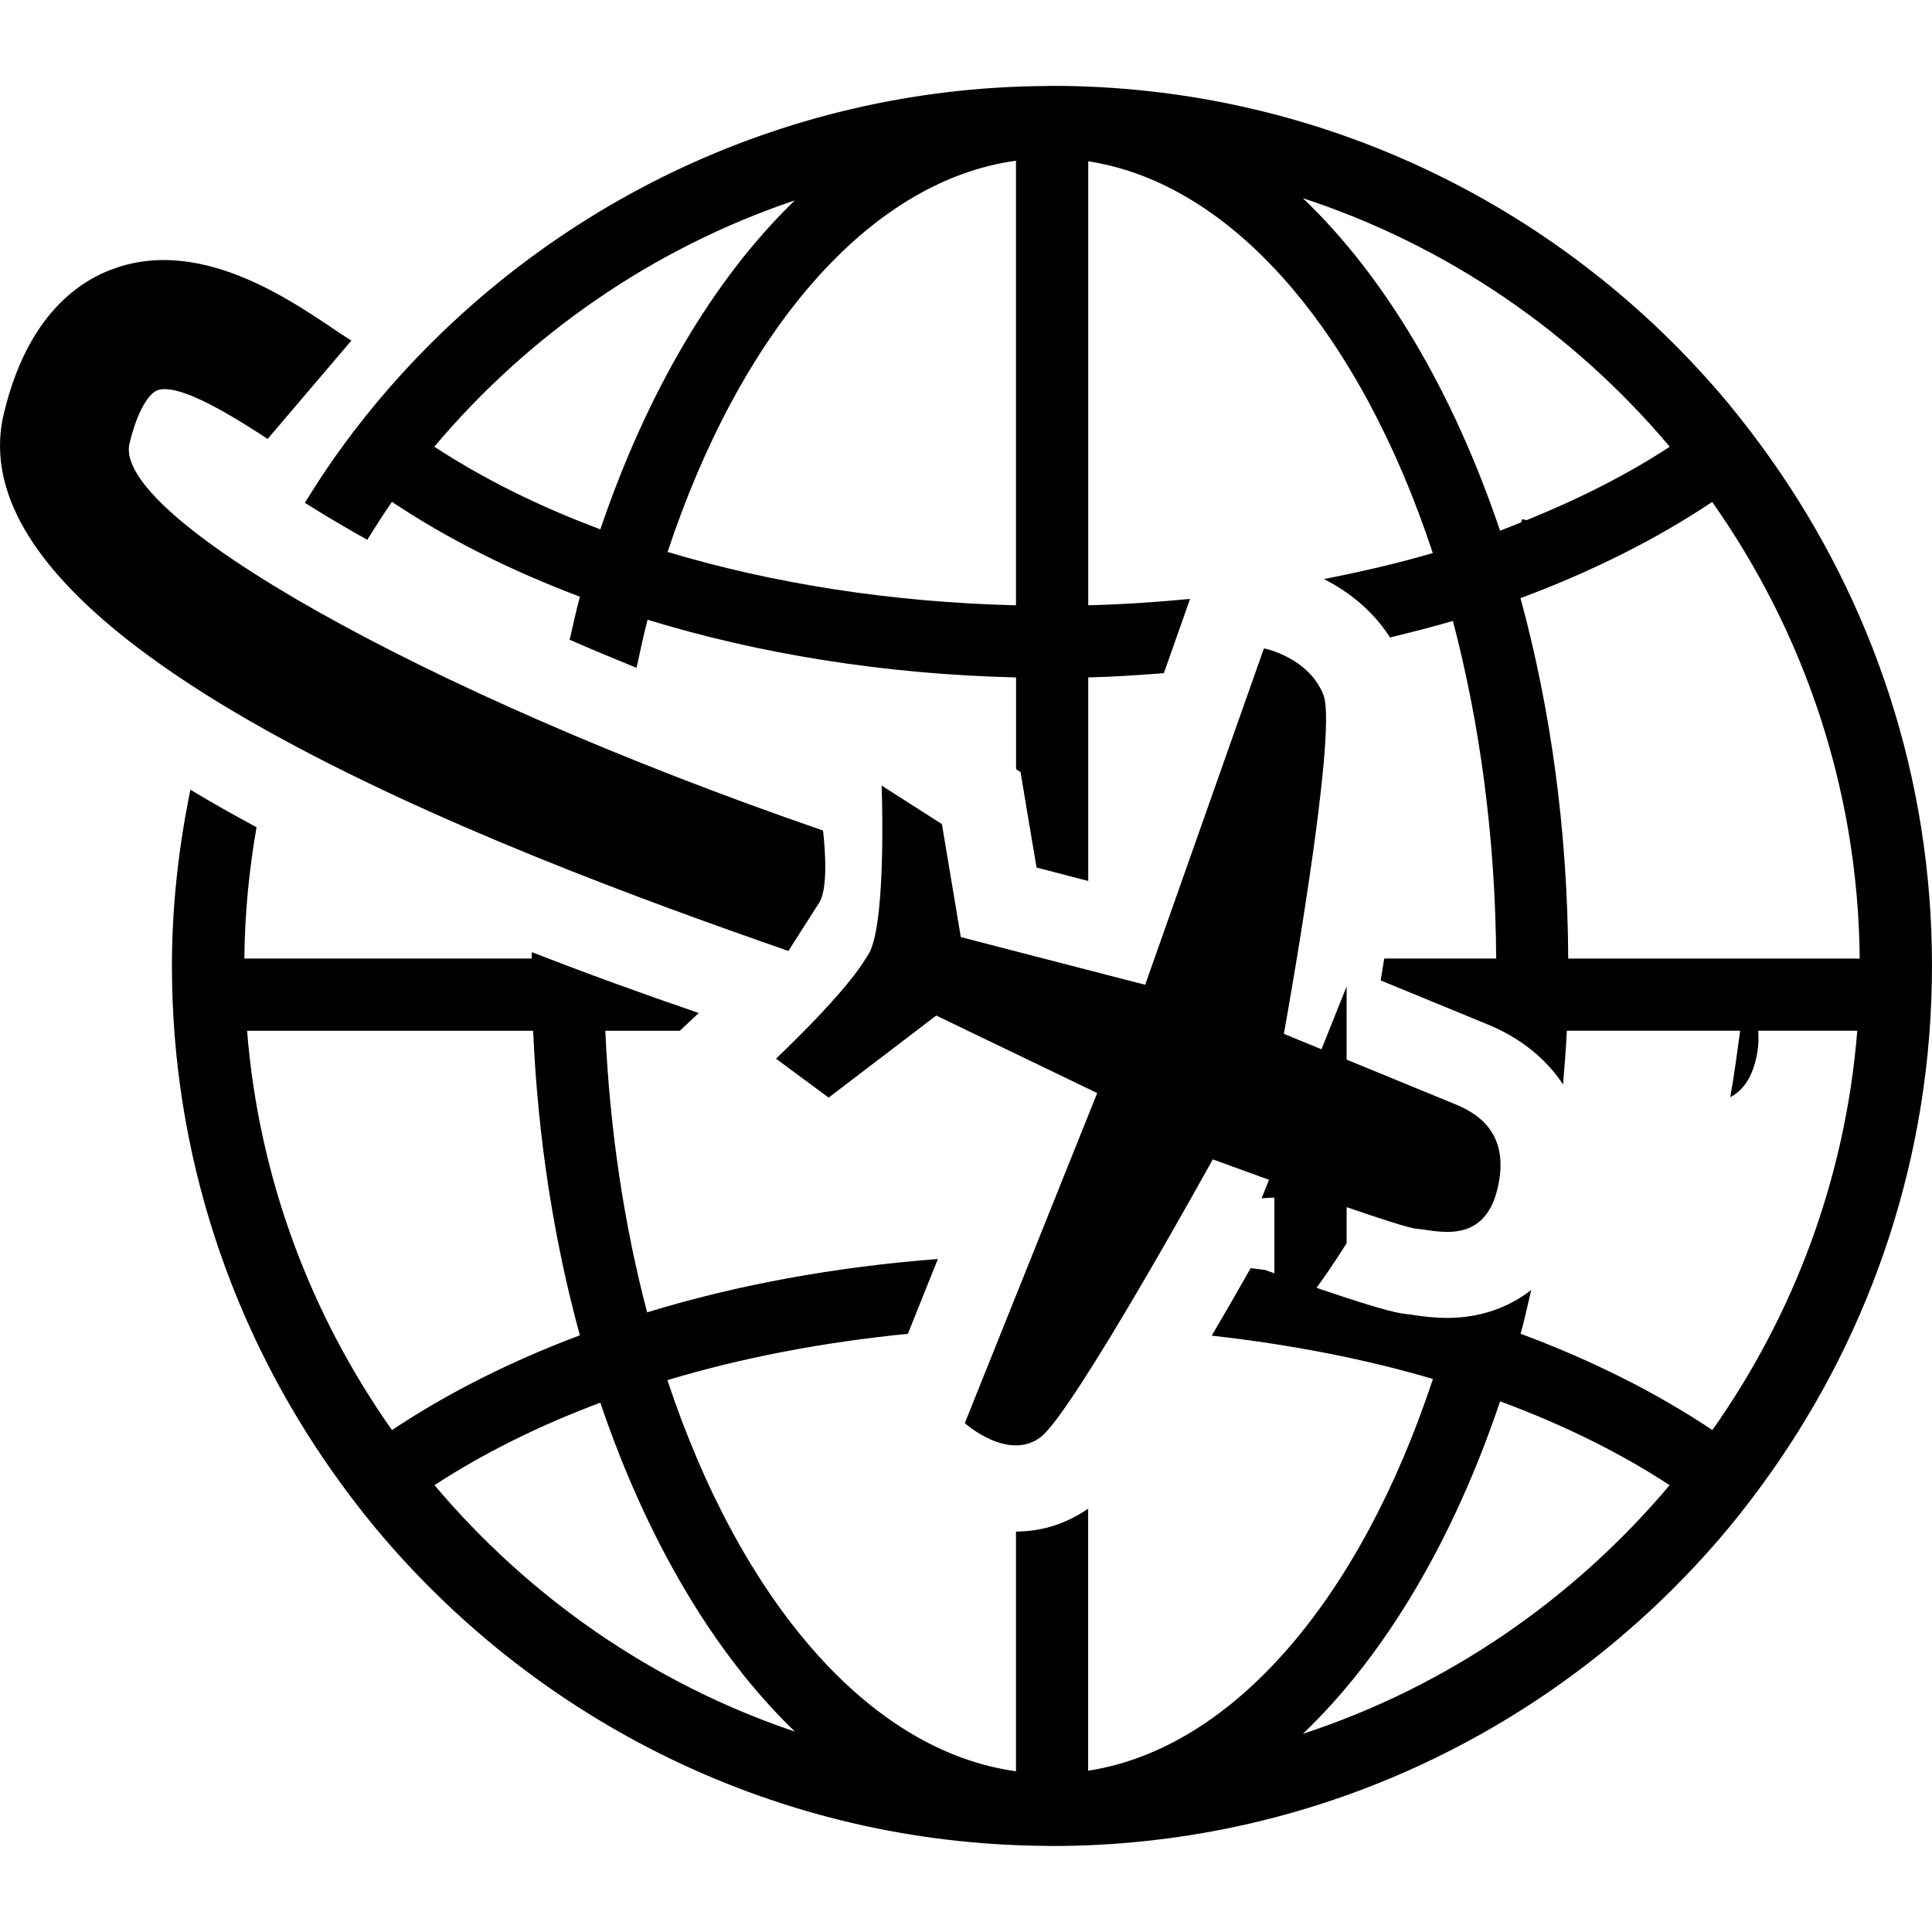
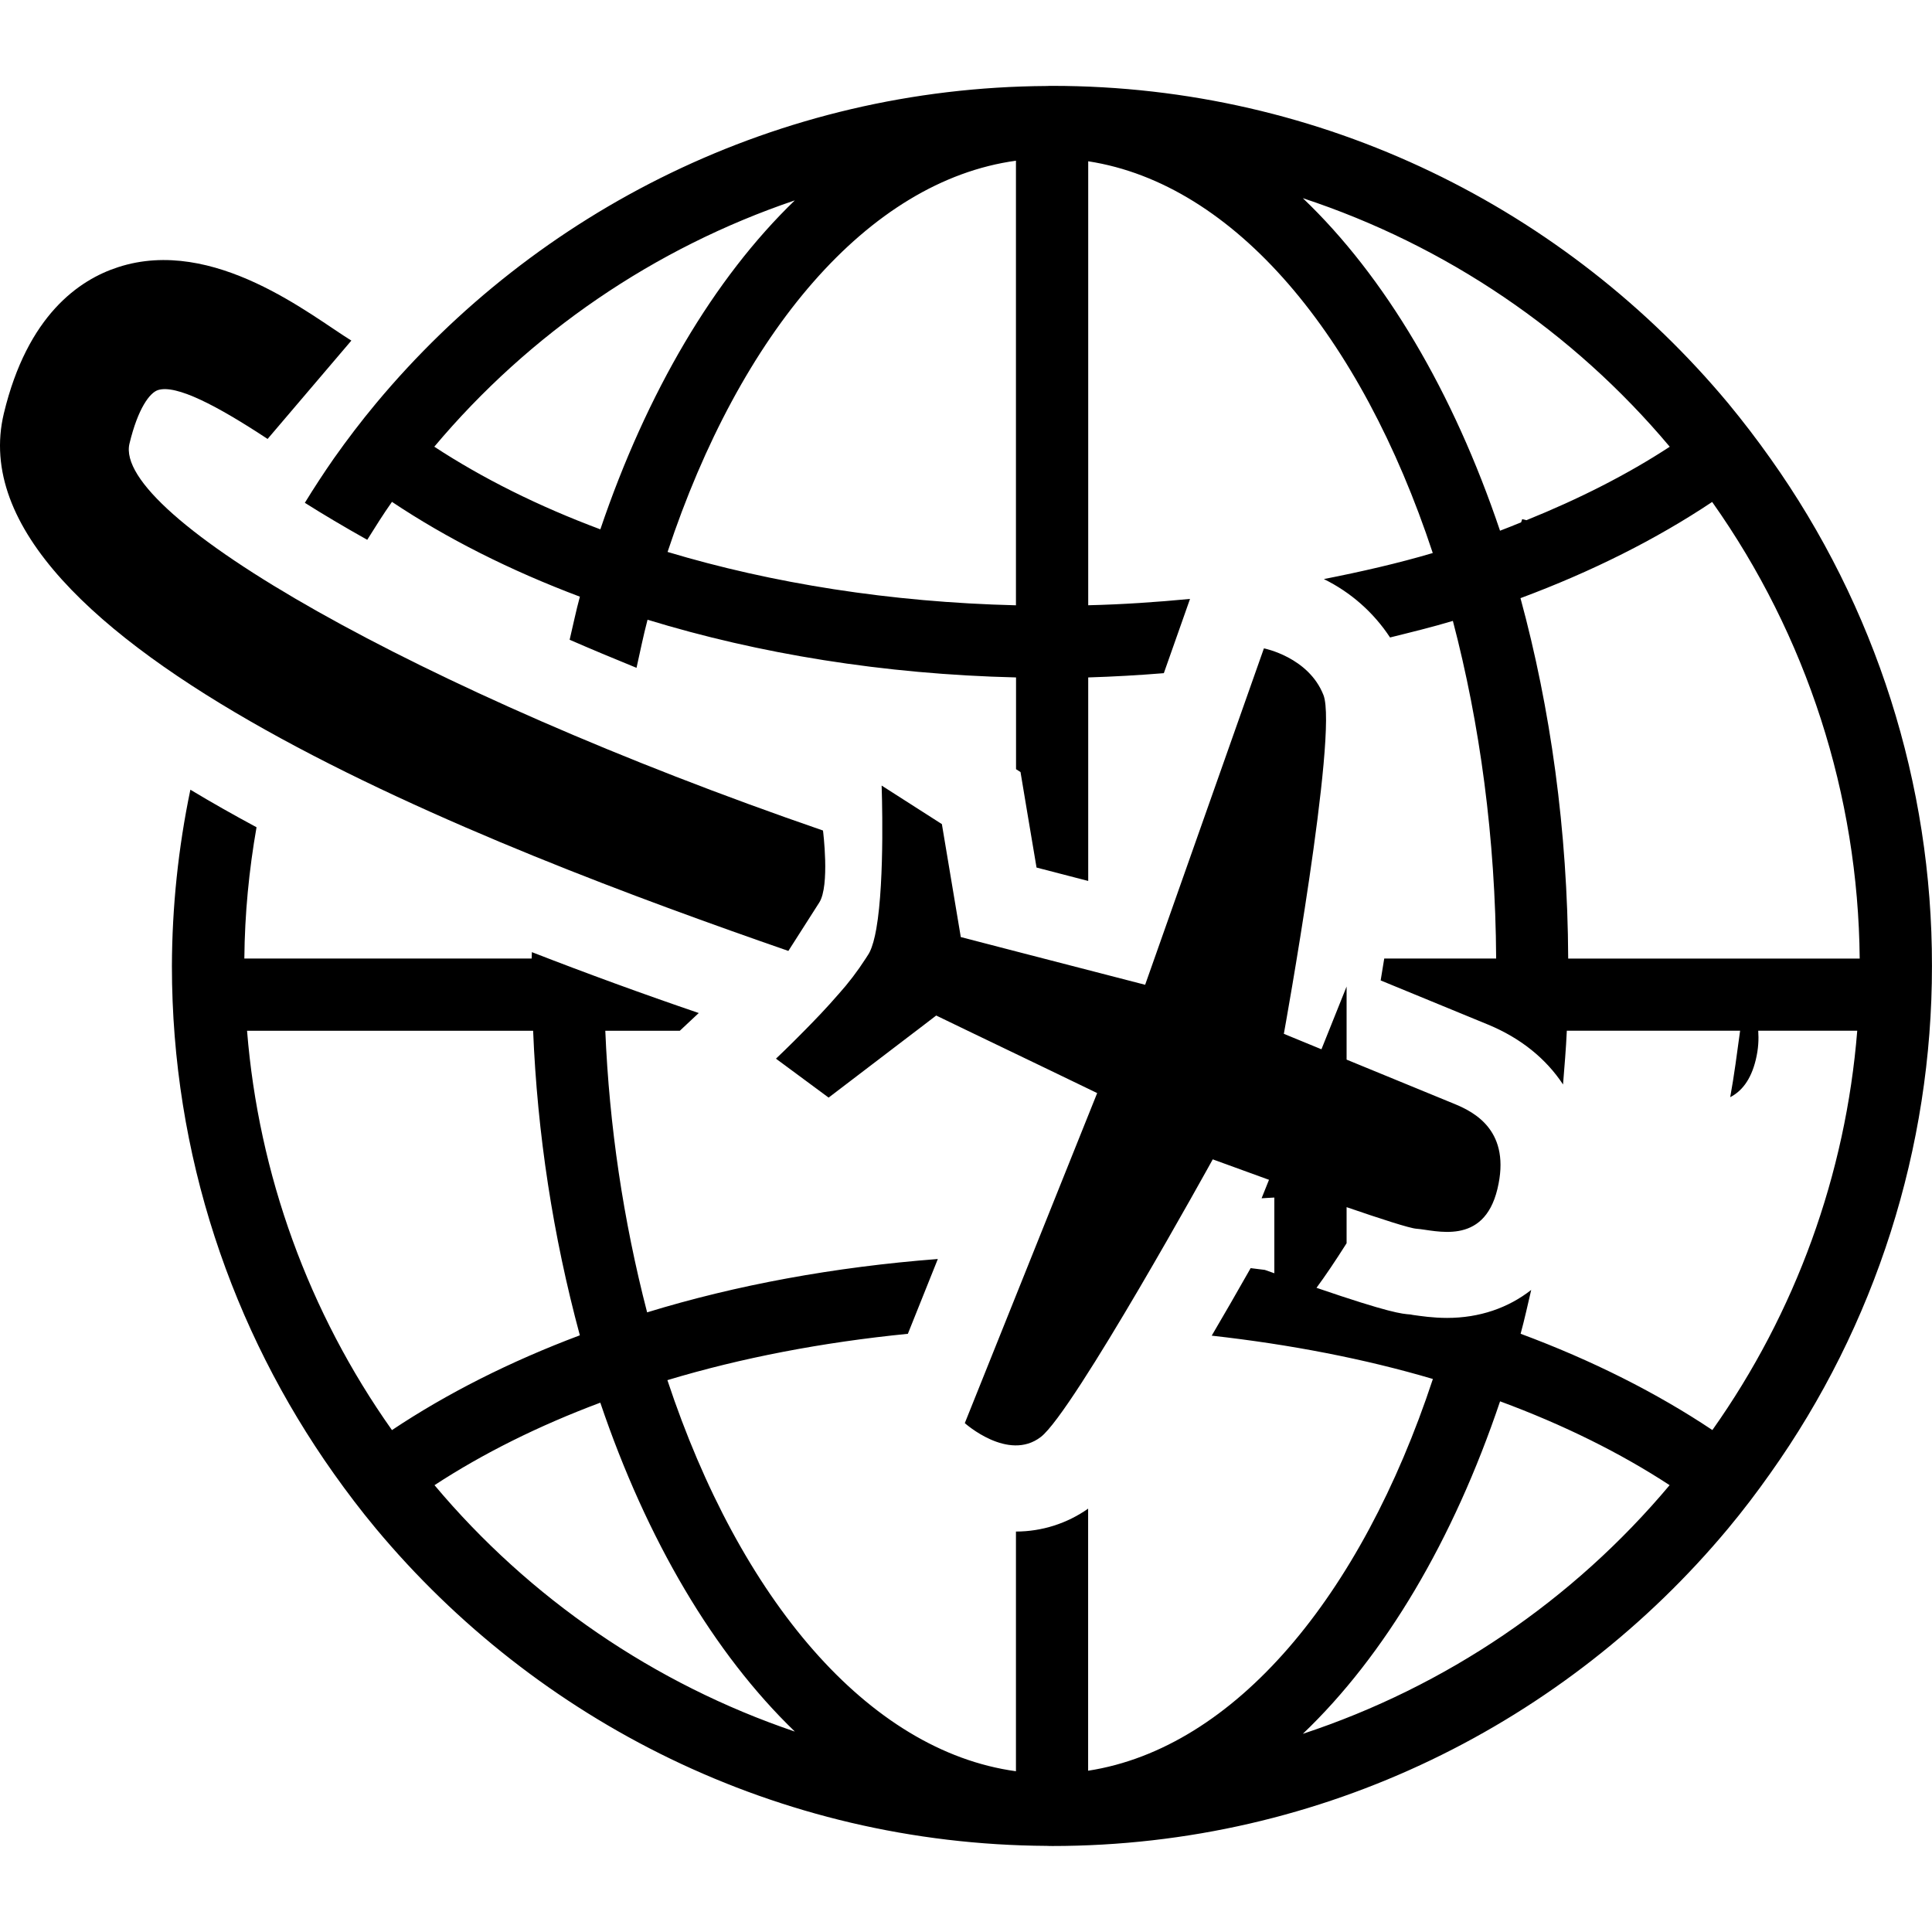
- <svg xmlns="http://www.w3.org/2000/svg" fill="#000000" version="1.1" id="Capa_1" width="800px" height="800px" viewBox="0 0 44.863 44.864" xml:space="preserve">
-   <g>
-     <g>
-       <path d="M19.024,20.959c0.251-0.392,0.087-1.673,0.087-1.673C9.67,16.034,2.607,11.957,3.007,10.3    c0.197-0.819,0.47-1.178,0.659-1.241c0.423-0.138,1.378,0.363,2.548,1.134l1.945-2.284c-0.92-0.565-3.188-2.431-5.416-1.705    C1.833,6.498,0.636,7.326,0.09,9.598c-1.28,5.32,11.41,10.122,18.217,12.484C18.306,22.083,18.773,21.352,19.024,20.959z" />
-       <path d="M41.112,10.647c-0.312-0.439-0.638-0.868-0.98-1.281c-3.752-4.501-9.396-7.372-15.701-7.372    c-0.011,0-0.02,0.001-0.03,0.001c-0.007,0-0.013-0.001-0.019-0.001c-0.023,0-0.046,0.003-0.07,0.003    c-6.256,0.036-11.852,2.898-15.58,7.37c-0.344,0.413-0.67,0.841-0.98,1.28c-0.236,0.334-0.456,0.681-0.673,1.029    c0.427,0.27,0.91,0.557,1.449,0.859c0.186-0.297,0.372-0.595,0.574-0.881c1.271,0.849,2.739,1.59,4.364,2.202    c-0.09,0.325-0.158,0.667-0.238,1c0.497,0.217,1.02,0.435,1.553,0.652c0.084-0.375,0.16-0.754,0.256-1.117    c2.581,0.791,5.481,1.266,8.557,1.34v2.131l0.104,0.066l0.146,0.876l0.226,1.342l1.2,0.311v-4.726    c0.596-0.014,1.177-0.056,1.756-0.099l0.439-1.244l0.169-0.48c-0.774,0.074-1.56,0.128-2.364,0.147V3.745    c3.404,0.526,6.335,4.051,8.001,9.097c-0.806,0.239-1.658,0.433-2.529,0.605c0.569,0.286,1.135,0.729,1.537,1.356    c0.491-0.122,0.985-0.242,1.459-0.385c0.626,2.384,0.989,5.035,1.005,7.841h-2.599c-0.027,0.17-0.054,0.33-0.083,0.508    c1.018,0.418,2.228,0.916,2.49,1.024c0.777,0.321,1.357,0.804,1.745,1.392c0.033-0.414,0.069-0.826,0.088-1.248h4.024    c-0.071,0.52-0.138,1.043-0.23,1.543c0.255-0.131,0.478-0.387,0.594-0.869c0.063-0.26,0.07-0.477,0.057-0.674h2.299    c-0.274,3.436-1.483,6.607-3.364,9.273c-1.293-0.863-2.791-1.619-4.453-2.236c0.091-0.332,0.166-0.677,0.246-1.018    c-0.532,0.417-1.199,0.65-1.953,0.65c-0.33,0-0.608-0.043-0.795-0.069l-0.057-0.011c-0.2-0.014-0.481-0.037-2.181-0.619    c0.2-0.27,0.438-0.623,0.699-1.035v-0.838c0.79,0.271,1.463,0.49,1.621,0.501c0.437,0.03,1.559,0.414,1.881-0.921    c0.323-1.336-0.516-1.777-0.982-1.971c-0.265-0.107-1.495-0.613-2.52-1.035v-1.697l-0.584,1.457    c-0.508-0.209-0.873-0.359-0.873-0.359s1.266-6.982,0.92-7.866s-1.383-1.085-1.383-1.085l-2.758,7.812l-2.998-0.775l0,0    l-1.283-0.333l-0.439-2.623l-1.399-0.895c-0.001,0,0.082,2.162-0.124,3.328c-0.039,0.22-0.089,0.405-0.151,0.532    c-0.023,0.049-0.065,0.108-0.099,0.162c-0.146,0.242-0.375,0.531-0.629,0.824c-0.001,0.002-0.003,0.002-0.004,0.004    c-0.12,0.139-0.246,0.276-0.371,0.41c-0.014,0.016-0.027,0.03-0.041,0.045c-0.119,0.125-0.236,0.247-0.349,0.361    c-0.381,0.389-0.686,0.676-0.686,0.676l1.223,0.904l2.036-1.553h0.001l0.461-0.353l0.731,0.353l0,0l1.853,0.891l0.943,0.455l0,0    l0.211,0.102l-3.074,7.664c0,0,1.008,0.905,1.766,0.321c0.759-0.584,3.992-6.446,3.992-6.446s0.565,0.207,1.306,0.475    l-0.172,0.429c0.1-0.003,0.195-0.015,0.296-0.017v1.758c-0.074-0.026-0.143-0.051-0.221-0.078    c-0.108-0.016-0.222-0.025-0.329-0.041c-0.33,0.583-0.632,1.105-0.904,1.568c1.816,0.203,3.548,0.537,5.136,1.006    c-1.667,5.048-4.602,8.57-8.006,9.097v-6.086c-0.493,0.343-1.067,0.532-1.676,0.532v5.566c-3.439-0.472-6.41-4.002-8.094-9.082    c1.715-0.517,3.599-0.879,5.584-1.076l0.696-1.737c-2.403,0.185-4.683,0.604-6.751,1.239c-0.529-2.01-0.867-4.215-0.971-6.539    h1.73l0.44-0.412c-1.368-0.469-2.659-0.939-3.875-1.414c-0.001,0.05-0.005,0.099-0.005,0.148H5.674    c0.009-1.039,0.109-2.056,0.283-3.048c-0.539-0.29-1.052-0.58-1.536-0.872c-0.271,1.324-0.429,2.689-0.429,4.093    c0,4.387,1.395,8.451,3.756,11.783c0.311,0.439,0.637,0.868,0.98,1.28c3.729,4.472,9.324,7.334,15.58,7.37    c0.024,0,0.047,0.003,0.07,0.003c0.006,0,0.012-0.001,0.019-0.001c0.012,0,0.021,0.001,0.03,0.001    c6.305,0,11.949-2.871,15.701-7.371c0.344-0.413,0.67-0.842,0.979-1.28c2.361-3.334,3.756-7.397,3.756-11.785    C44.867,18.046,43.473,13.98,41.112,10.647z M13.941,12.292c-1.441-0.538-2.738-1.186-3.856-1.919    c2.192-2.604,5.077-4.61,8.372-5.72C16.579,6.465,15.018,9.114,13.941,12.292z M23.592,14.056    c-2.918-0.071-5.665-0.511-8.09-1.239c1.684-5.08,4.65-8.613,8.09-9.085V14.056z M5.737,23.936h6.643    c0.109,2.511,0.489,4.894,1.085,7.072c-1.625,0.61-3.094,1.354-4.363,2.201C7.221,30.542,6.011,27.372,5.737,23.936z     M10.09,34.488c1.117-0.731,2.412-1.378,3.85-1.916c1.076,3.18,2.639,5.827,4.518,7.638C15.162,39.1,12.284,37.092,10.09,34.488z     M30.254,40.262c1.908-1.82,3.494-4.498,4.58-7.721c1.473,0.544,2.797,1.201,3.937,1.947    C36.545,37.131,33.612,39.162,30.254,40.262z M30.254,4.602c3.357,1.1,6.293,3.128,8.52,5.772    c-0.979,0.641-2.102,1.211-3.329,1.706c-0.057-0.016-0.097-0.025-0.097-0.025l-0.025,0.074c-0.163,0.065-0.322,0.133-0.49,0.195    C33.746,9.102,32.162,6.422,30.254,4.602z M36.416,22.26c-0.014-2.987-0.413-5.818-1.108-8.37    c1.659-0.617,3.158-1.371,4.451-2.234c2.12,3.008,3.39,6.658,3.426,10.604H36.416L36.416,22.26z" />
-     </g>
-   </g>
+ <svg xmlns="http://www.w3.org/2000/svg" xml:space="preserve" viewBox="0 0 44.863 44.864">
+   <path d="M19.024 20.959c.251-.392.087-1.673.087-1.673C9.67 16.034 2.607 11.957 3.007 10.3c.197-.819.47-1.178.659-1.241.423-.138 1.378.363 2.548 1.134l1.945-2.284c-.92-.565-3.188-2.431-5.416-1.705C1.833 6.498.636 7.326.09 9.598c-1.28 5.32 11.41 10.122 18.217 12.484l.717-1.123z" />
+   <path d="M41.112 10.647a21.89 21.89 0 0 0-.98-1.281c-3.752-4.501-9.396-7.372-15.701-7.372l-.03.001-.019-.001c-.023 0-.046.003-.07.003-6.256.036-11.852 2.898-15.58 7.37-.344.413-.67.841-.98 1.28a21.39 21.39 0 0 0-.673 1.029c.427.27.91.557 1.449.859.186-.297.372-.595.574-.881 1.271.849 2.739 1.59 4.364 2.202-.09.325-.158.667-.238 1 .497.217 1.02.435 1.553.652.084-.375.16-.754.256-1.117 2.581.791 5.481 1.266 8.557 1.34v2.131l.104.066.146.876.226 1.342 1.2.311v-4.726a34.477 34.477 0 0 0 1.756-.099l.439-1.244.169-.48c-.774.074-1.56.128-2.364.147V3.745c3.404.526 6.335 4.051 8.001 9.097-.806.239-1.658.433-2.529.605a3.888 3.888 0 0 1 1.537 1.356c.491-.122.985-.242 1.459-.385.626 2.384.989 5.035 1.005 7.841h-2.599l-.083.508 2.49 1.024c.777.321 1.357.804 1.745 1.392.033-.414.069-.826.088-1.248h4.024c-.071.52-.138 1.043-.23 1.543.255-.131.478-.387.594-.869.063-.26.07-.477.057-.674h2.299a18.62 18.62 0 0 1-3.364 9.273c-1.293-.863-2.791-1.619-4.453-2.236.091-.332.166-.677.246-1.018-.532.417-1.199.65-1.953.65-.33 0-.608-.043-.795-.069l-.057-.011c-.2-.014-.481-.037-2.181-.619.2-.27.438-.623.699-1.035v-.838c.79.271 1.463.49 1.621.501.437.03 1.559.414 1.881-.921.323-1.336-.516-1.777-.982-1.971-.265-.107-1.495-.613-2.52-1.035v-1.697l-.584 1.457-.873-.359s1.266-6.982.92-7.866-1.383-1.085-1.383-1.085l-2.758 7.812-2.998-.775-1.283-.333-.439-2.623-1.399-.895c-.001 0 .082 2.162-.124 3.328-.039.22-.089.405-.151.532-.023.049-.065.108-.099.162a6.497 6.497 0 0 1-.629.824l-.004.004a14.432 14.432 0 0 1-.412.455c-.119.125-.236.247-.349.361-.381.389-.686.676-.686.676l1.223.904 2.036-1.553h.001l.461-.353.731.353 1.853.891.943.455.211.102-3.074 7.664s1.008.905 1.766.321c.759-.584 3.992-6.446 3.992-6.446s.565.207 1.306.475l-.172.429c.1-.003.195-.015.296-.017v1.758l-.221-.078c-.108-.016-.222-.025-.329-.041-.33.583-.632 1.105-.904 1.568 1.816.203 3.548.537 5.136 1.006-1.667 5.048-4.602 8.57-8.006 9.097v-6.086a2.915 2.915 0 0 1-1.676.532v5.566c-3.439-.472-6.41-4.002-8.094-9.082 1.715-.517 3.599-.879 5.584-1.076l.696-1.737c-2.403.185-4.683.604-6.751 1.239a31.288 31.288 0 0 1-.971-6.539h1.73l.44-.412a98.172 98.172 0 0 1-3.875-1.414c-.001.05-.005.099-.005.148H5.674c.009-1.039.109-2.056.283-3.048-.539-.29-1.052-.58-1.536-.872a20.368 20.368 0 0 0-.429 4.093c0 4.387 1.395 8.451 3.756 11.783.311.439.637.868.98 1.28 3.729 4.472 9.324 7.334 15.58 7.37.024 0 .047.003.07.003l.019-.001.03.001c6.305 0 11.949-2.871 15.701-7.371.344-.413.67-.842.979-1.28a20.323 20.323 0 0 0 3.756-11.785 20.292 20.292 0 0 0-3.751-11.784zm-27.171 1.645c-1.441-.538-2.738-1.186-3.856-1.919a18.814 18.814 0 0 1 8.372-5.72c-1.878 1.812-3.439 4.461-4.516 7.639zm9.651 1.764c-2.918-.071-5.665-.511-8.09-1.239 1.684-5.08 4.65-8.613 8.09-9.085v10.324zm-17.855 9.88h6.643a32.16 32.16 0 0 0 1.085 7.072c-1.625.61-3.094 1.354-4.363 2.201a18.625 18.625 0 0 1-3.365-9.273zm4.353 10.552c1.117-.731 2.412-1.378 3.85-1.916 1.076 3.18 2.639 5.827 4.518 7.638a18.811 18.811 0 0 1-8.368-5.722zm20.164 5.774c1.908-1.82 3.494-4.498 4.58-7.721 1.473.544 2.797 1.201 3.937 1.947a18.813 18.813 0 0 1-8.517 5.774zm0-35.66a18.82 18.82 0 0 1 8.52 5.772c-.979.641-2.102 1.211-3.329 1.706-.057-.016-.097-.025-.097-.025l-.025.074c-.163.065-.322.133-.49.195-1.087-3.222-2.671-5.902-4.579-7.722zm6.162 17.658c-.014-2.987-.413-5.818-1.108-8.37 1.659-.617 3.158-1.371 4.451-2.234a18.645 18.645 0 0 1 3.426 10.604h-6.769z" />
</svg>
